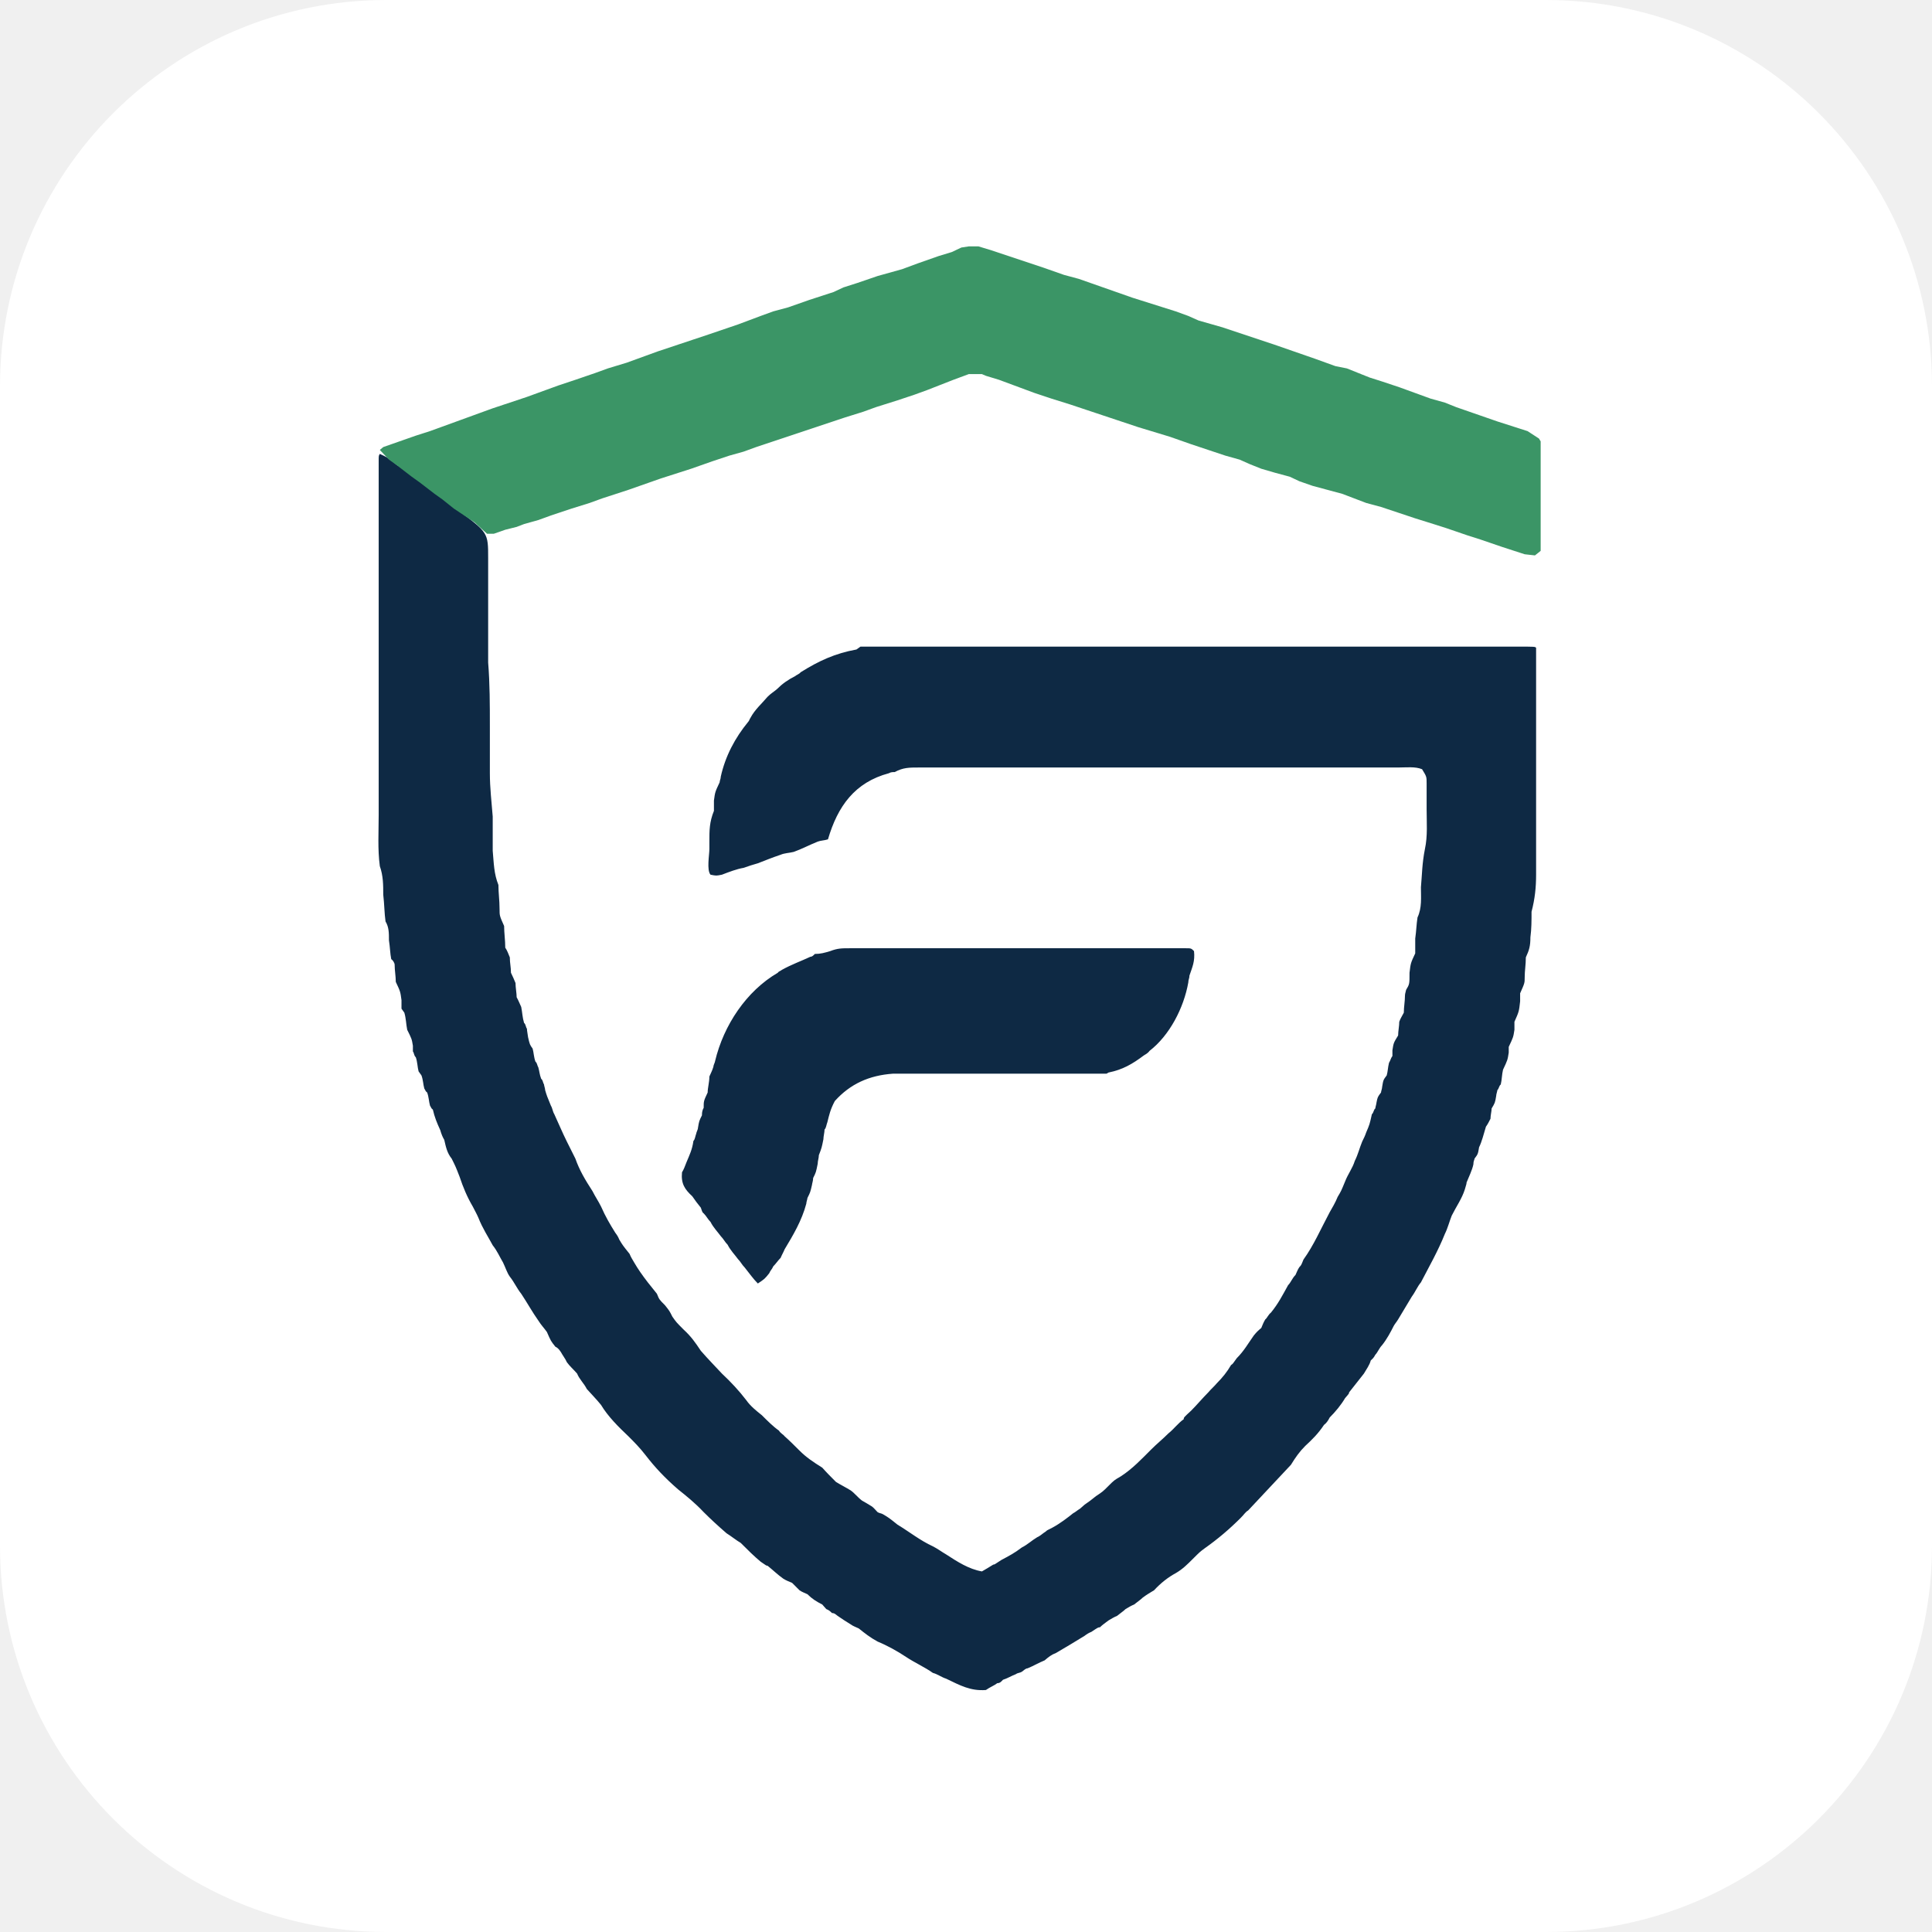
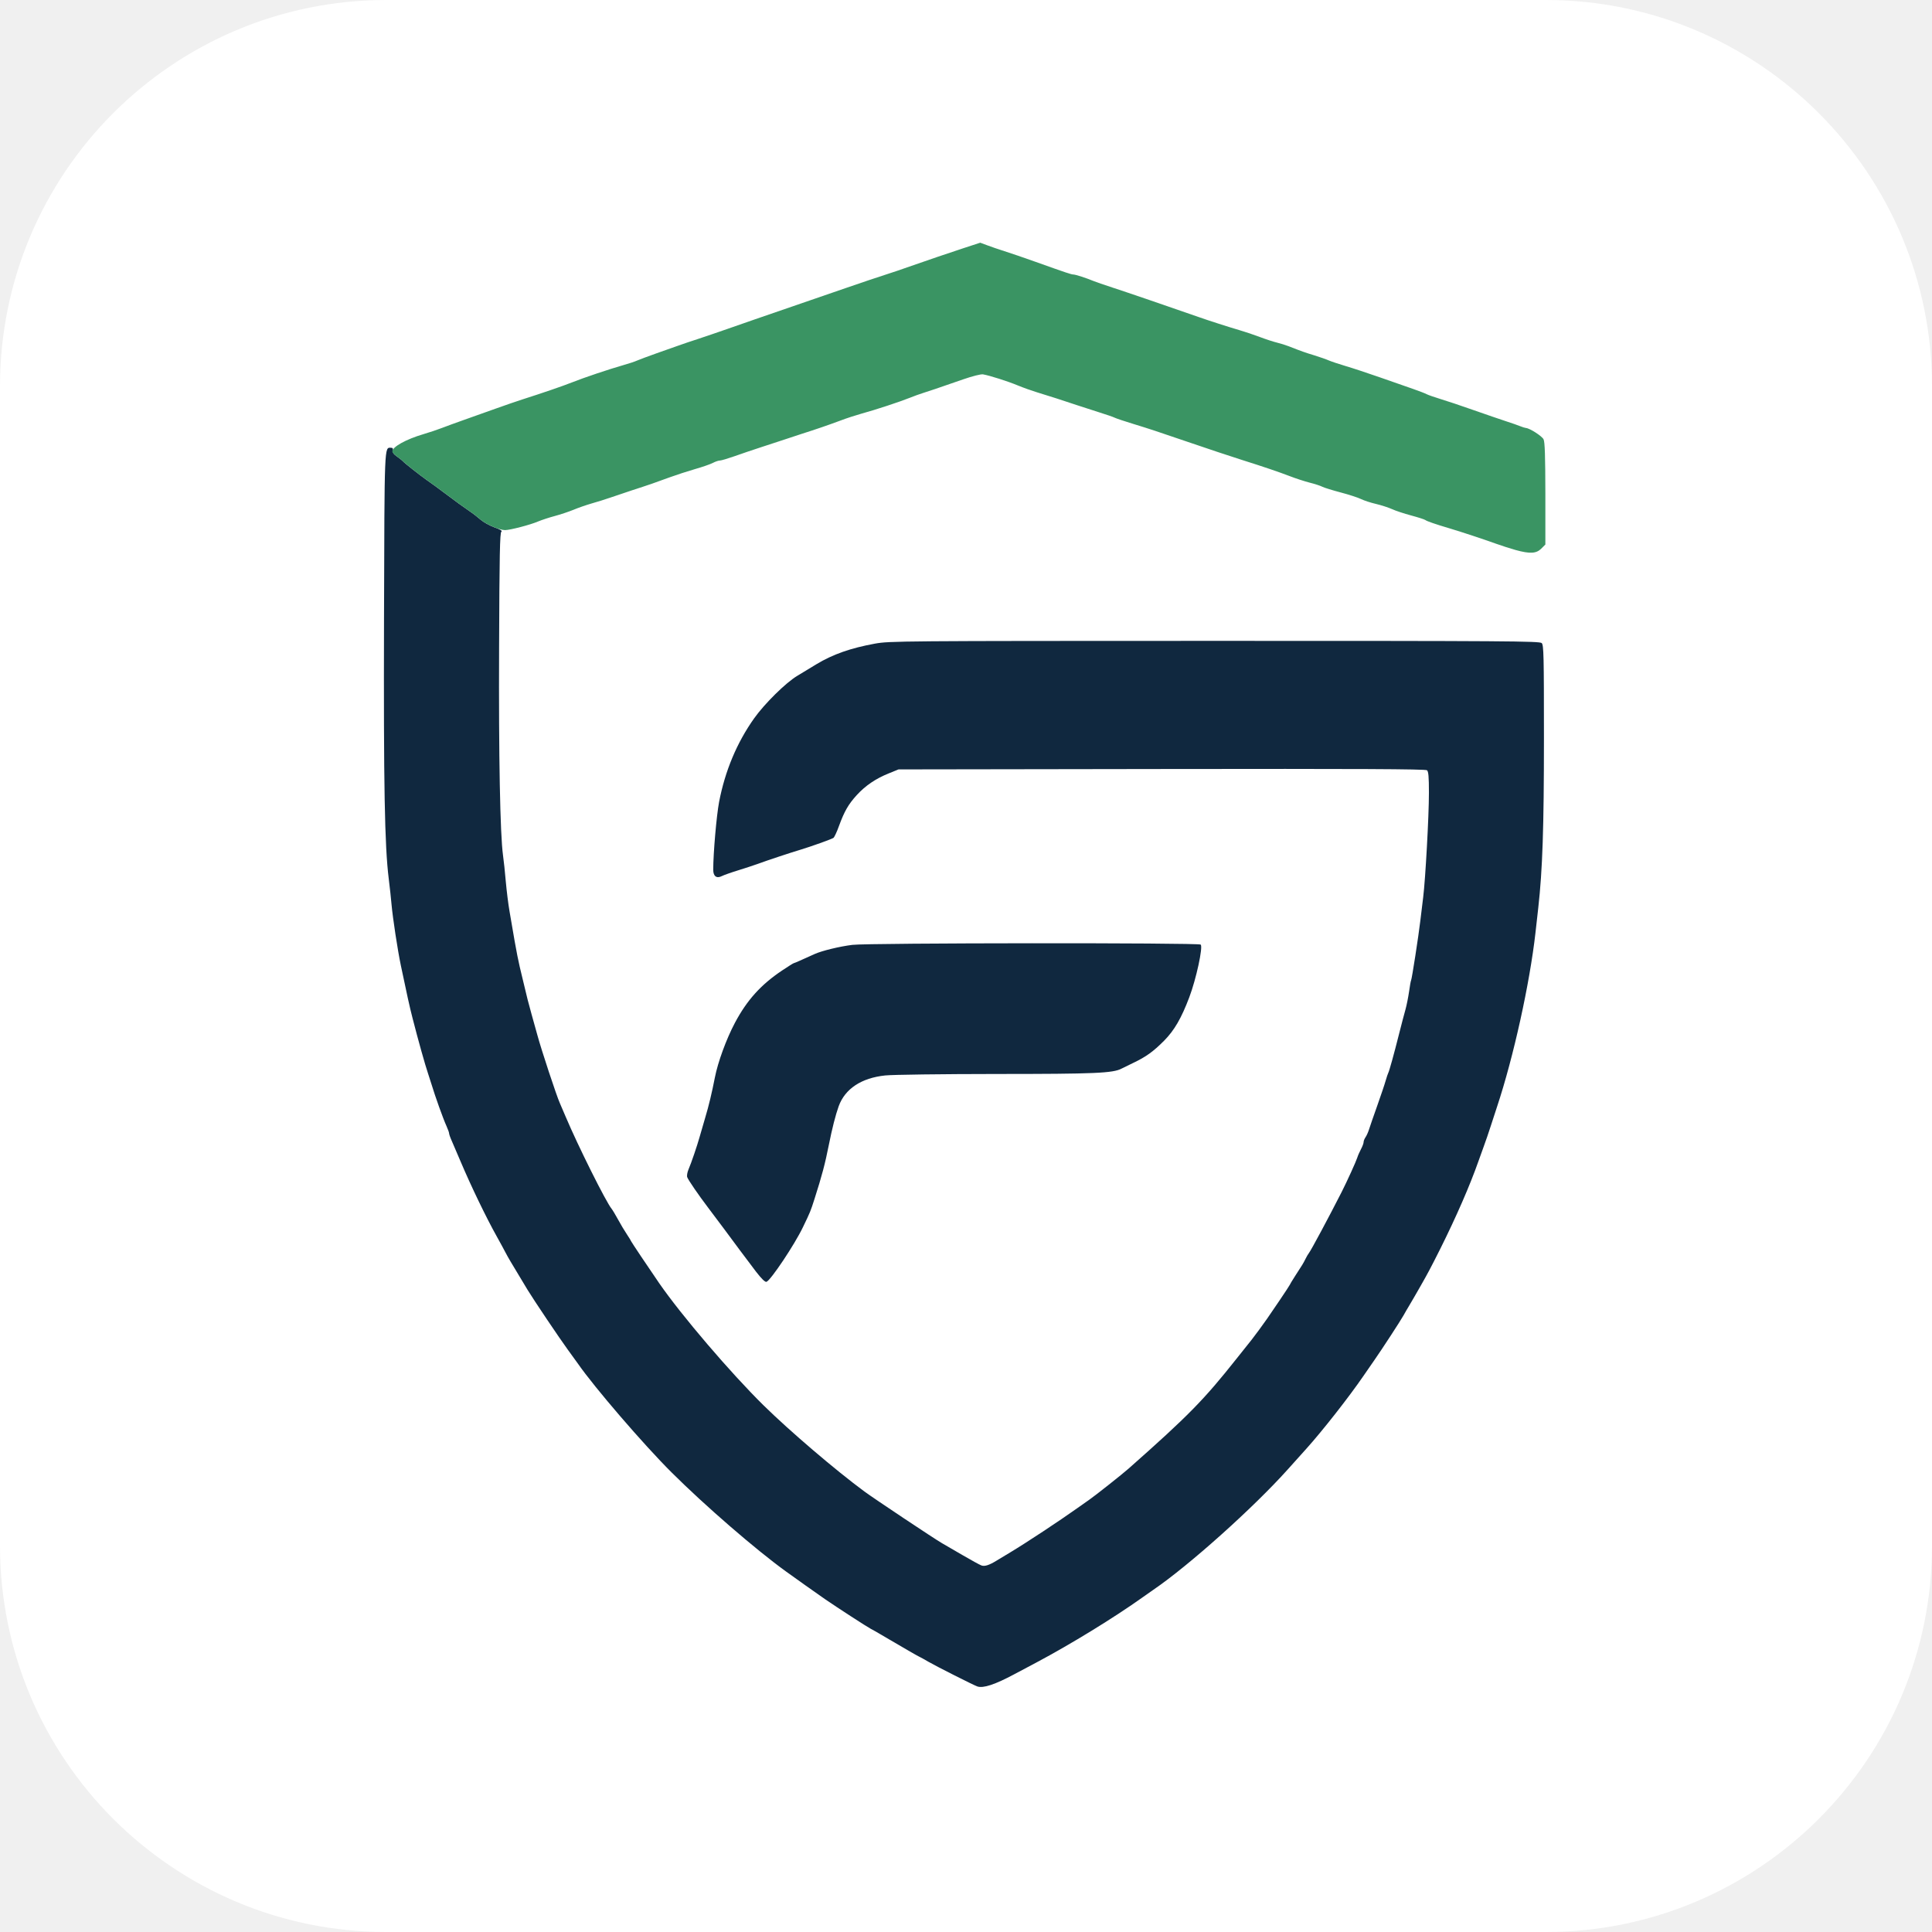
<svg xmlns="http://www.w3.org/2000/svg" viewBox="0 0 180 180">
  <rect width="180" height="180" rx="36" fill="#ffffff" />
-   <g transform="translate(34.75,22.53) scale(0.5312)">
-     <path fill="#0E2944" d="M1.2 37.2C2.5 37.8 2.5 37.8 3.8 38.8C4 39 4.2 39.2 4.8 39.5C5.5 40 6 40.5 6.8 41C8 42 9.5 43 10.8 44C11.8 44.8 12.5 45.2 13.5 46C14 46.2 14.5 46.8 14.8 47C20.2 51 20.2 51 20.2 55.5C20.2 55.8 20.2 56.2 20.2 56.8C20.2 57.8 20.2 58.8 20.2 59.5C20.2 61 20.2 62.8 20.2 64.2C20.2 67.2 20.2 70.5 20.2 73.8C20.5 77.5 20.5 81.2 20.5 85C20.5 86.5 20.5 88 20.5 89.2C20.5 90.2 20.5 91.2 20.5 92.2C20.5 92.5 20.5 93 20.5 93.2C20.5 95.8 20.8 98.2 21 100.8C21 101.5 21 102.2 21 103.2C21 103.5 21 104 21 104.2C21 105.2 21 106 21 106.8C21.2 109 21.2 110.8 22 112.8C22 114.2 22.2 115.5 22.2 117C22.2 118.2 22.2 118.2 23 120C23 121.2 23.2 122.5 23.2 123.8C23.5 124.2 23.8 125 24 125.5C24 126.5 24.2 127.2 24.2 128.2C24.5 128.8 24.8 129.5 25 130C25 130.8 25.2 131.8 25.2 132.5C25.5 133 25.8 133.8 26 134.2C26.2 135.2 26.2 136 26.5 137C26.8 137.2 26.8 137.8 27 138C27 138.2 27 138.2 27.2 139.5C27.5 140.8 27.5 140.8 28 141.5C28.2 142.2 28.2 143 28.5 143.8C28.8 144 28.8 144.5 29 144.8C29.2 145.5 29.2 146 29.5 146.8C29.8 147 29.8 147.5 30 147.8C30 148 30.2 148.5 30.2 148.8C30.5 149.8 30.5 149.8 31.2 151.5C31.5 152 31.5 152.5 31.8 153C32.5 154.5 33.2 156.2 34 157.8C34.5 158.8 35 159.8 35.5 160.8C36.2 162.8 37.2 164.5 38.5 166.5C39 167.5 39.5 168.2 40 169.2C40.8 171 41.5 172.2 42.5 173.8C42.8 174.2 43 174.5 43.2 175C43.8 176 43.8 176 45 177.5C45.2 178 45.5 178.5 45.8 179C46.5 180.2 47.2 181.2 48.2 182.5C49 183.5 49 183.5 49.8 184.5C50.2 185.5 50.2 185.5 51.2 186.5C52 187.5 52 187.5 52.5 188.5C53.2 189.5 53.2 189.5 54.5 190.8C55.8 192 56.5 193 57.5 194.5C58.8 196 60 197.2 61.2 198.5C62.8 200 64.2 201.5 65.5 203.2C66.2 204.2 67.2 205 68.2 205.8C69.2 206.8 70.2 207.8 71.2 208.5C71.5 209 72 209.2 72.2 209.5C73 210.2 74 211.2 74.8 212C76 213.2 77.2 214 78.8 215C79.5 215.8 80.5 216.8 81.2 217.5C82 218 83 218.5 83.8 219C84.5 219.5 85 220.2 85.8 220.8C86.2 221 87 221.5 87.5 221.8C87.8 222 88.2 222.5 88.5 222.8C88.8 223 89.2 223 89.5 223.2C90.5 223.8 90.5 223.8 92 225C94 226.2 96 227.8 98.2 228.8C99 229.2 99.8 229.8 100.5 230.2C102.5 231.5 104.5 232.8 106.8 233.2C107.5 232.8 108 232.5 108.8 232C109 232 109 232 110.2 231.2C111.5 230.5 112.5 230 113.8 229C114.8 228.5 115.5 227.8 116.5 227.2C117 227 117.5 226.5 118 226.2C118.2 226 118.2 226 119.2 225.5C120.5 224.8 121.8 223.8 122.8 223C123.2 222.8 123.5 222.5 124 222.2C124.2 222 124.5 221.8 124.8 221.5C125.8 220.8 125.8 220.8 126.8 220C128 219.2 128 219.2 129 218.2C130 217.2 130 217.2 131.2 216.5C133.2 215.2 134.8 213.5 136.5 211.8C137.5 210.8 138.5 210 139.5 209C140.5 208.2 141.2 207.2 142.2 206.5C142.2 206.2 142.2 206.2 143.5 205C144.5 204 145.5 202.8 146.5 201.8C147 201.2 147.5 200.8 148 200.2C149 199.2 149.8 198.2 150.5 197C150.8 196.8 150.8 196.8 151.5 195.8C152.8 194.5 153.5 193.2 154.5 191.8C155 191.2 155.2 191 155.8 190.5C156 190 156.2 189.5 156.5 189C156.8 188.8 157 188.2 157.5 187.8C158.8 186.2 159.5 184.8 160.5 183C161 182.5 161.2 181.8 161.8 181.2C162 180.8 162.2 180.2 162.5 179.8C162.8 179.5 162.8 179.5 163.2 178.5C165 176 166.2 173.2 167.8 170.2C168.2 169.5 168.8 168.5 169.2 167.5C169.8 166.5 169.8 166.5 170.5 164.8C171 163.5 171.8 162.5 172.2 161.2C172.8 160 173 159 173.5 157.8C173.8 157.2 174 156.8 174.2 156.2C174.8 154.8 174.8 154.8 175.2 153C175.5 152.8 175.5 152.2 175.8 152C175.8 151.8 176 151.2 176 151C176.2 150 176.2 150 176.8 149.2C176.8 149 177 148.5 177 148.2C177.2 147 177.2 147 177.8 146.2C178 145.5 178 144.8 178.2 144C178.5 143.5 178.5 143.2 178.8 142.8C178.8 142.5 178.8 142 178.8 141.8C179 140.5 179 140.5 179.8 139.2C179.8 138.5 180 137.5 180 136.8C180.2 136.2 180.5 135.8 180.8 135.2C180.8 134.2 181 133.2 181 132.2C181 132 181 132 181.2 131.2C181.8 130.2 181.8 130.2 181.8 128.2C182 126.5 182 126.5 182.8 124.8C182.8 124 182.8 123 182.8 122.2C183 120.8 183 119.8 183.2 118.5C184 116.8 183.8 115 183.8 113.2C184 111 184 109 184.5 106.5C185 104.2 184.8 101.8 184.8 99.5C184.8 99.2 184.8 99.2 184.8 97.8C184.8 97.2 184.8 96.8 184.8 96.2C184.8 95.8 184.8 95.5 184.8 95C184.8 93.8 184.8 93.8 184 92.5C182.8 92 181.2 92.2 179.8 92.2C179.5 92.2 179.5 92.2 178.8 92.2C177.5 92.2 176.2 92.2 175 92.2C174 92.2 173.2 92.2 172.2 92.2C169.8 92.2 167.5 92.2 165 92.2C163.5 92.2 162 92.2 160.5 92.2C155.8 92.2 151.2 92.2 146.5 92.2C141 92.2 135.5 92.2 130.2 92.2C126 92.2 121.8 92.2 117.5 92.2C115 92.2 112.5 92.2 110 92.2C107.8 92.2 105.2 92.2 103 92.2C102.2 92.2 101.2 92.2 100.5 92.2C99.2 92.2 98 92.2 96.8 92.2C96.5 92.2 96.2 92.2 95.8 92.2C94 92.2 93 92.2 91.5 93C91.2 93 90.8 93 90.5 93.2C84.5 94.8 81.5 99 79.8 104.8C79.2 105 78.5 105 78 105.2C76.5 105.8 75.2 106.5 73.8 107C73 107.2 72.2 107.2 71.5 107.5C70 108 68.8 108.5 67.5 109C66.8 109.2 65.8 109.5 65 109.8C63.8 110 62.5 110.5 61.2 111C60.2 111.2 60.2 111.2 59.2 111C58.5 110.2 59 107.5 59 106.5C59 106.2 59 106.2 59 105.2C59 103.2 59 101.8 59.8 99.8C59.8 99.2 59.8 98.8 59.8 98C60 96.5 60 96.5 60.8 94.8C60.8 94.5 61 94.2 61 93.8C61.8 90.2 63.5 87 65.8 84.2C66 84 66 83.8 66.2 83.5C67 82 68.2 81 69.2 79.8C69.8 79.2 70.2 79 70.8 78.5C71.8 77.5 72.8 76.8 74 76.2C74.2 76 74.8 75.8 75 75.5C78.2 73.5 81 72.2 84.8 71.5C84.8 71.5 84.8 71.5 85.5 71C87 71 88.5 71 90 71C90.2 71 90.2 71 91.5 71C93.2 71 94.8 71 96.5 71C97.5 71 98.8 71 100 71C103 71 106.2 71 109.5 71C112.5 71 115.5 71 118.2 71C124.2 71 130.2 71 136 71C141.8 71 147.5 71 153.2 71C153.5 71 153.5 71 154.2 71C154.5 71 154.5 71 155.5 71C161.5 71 167.8 71 174 71C176.5 71 179.2 71 181.8 71C185 71 188 71 191.2 71C192.2 71 193.5 71 194.5 71C196.2 71 197.8 71 199.2 71C199.8 71 200.2 71 200.8 71C203.8 71 203.8 71 204 71.2C204 72.5 204 73.8 204 75.2C204 75.5 204 76 204 76.5C204 77.8 204 79.2 204 80.5C204 81.5 204 82.5 204 83.5C204 85.5 204 87.5 204 89.5C204 92 204 94.5 204 97.2C204 99.2 204 101.2 204 103C204 104 204 105 204 106C204 107.2 204 108.5 204 110C204 110.2 204 110.2 204 111C204 113.2 203.8 115.2 203.2 117.5C203.2 119 203.2 120.5 203 122C203 123.5 202.8 124.2 202.2 125.5C202.2 126.8 202 127.8 202 129C202 130 202 130 201.2 131.8C201.2 132.2 201.2 132.8 201.2 133.2C201 135 201 135 200.2 136.8C200.2 137.2 200.2 137.8 200.2 138.2C200 139.5 200 139.5 199.2 141.2C199.2 141.5 199.2 142 199.2 142.2C199 143.5 199 143.5 198.2 145.2C198 146 198 147 197.8 147.8C197.5 148 197.5 148.5 197.2 148.8C197.2 149 197 149.5 197 149.8C196.8 151 196.8 151 196.2 152C196.2 152.5 196 153.2 196 153.8C195.8 154.2 195.5 154.8 195.2 155.2C194.8 156.5 194.5 157.8 194 158.8C193.8 160 193.8 160 193.2 160.8C193.2 161 193 161.2 193 161.8C192.8 162.8 192.2 164 191.8 165C191.8 165.2 191.8 165.2 191.5 166.2C191 167.8 190 169.2 189.2 170.8C188.8 171.8 188.5 173 188 174C186.8 177 185.2 179.8 183.8 182.5C183.2 183.2 182.8 184.2 182.2 185C181.5 186.2 180.5 187.8 179.8 189C179.5 189.5 179.2 189.8 179 190.2C178.5 191.2 177.8 192.5 177 193.5C176.5 194 176.2 194.8 175.8 195.2C175.5 195.8 175.2 196 175 196.2C174.8 197 174.2 197.8 173.8 198.5C173 199.5 172 200.8 171.2 201.8C171.2 202 171.2 202 170.5 202.8C169.8 204 168.8 205.2 167.8 206.2C167.5 206.8 167.2 207.2 166.8 207.5C165.8 209 164.8 210 163.5 211.2C162.5 212.2 161.8 213.2 161 214.5C158.5 217.2 156 219.8 153.5 222.5C153 222.8 152.8 223.2 152.2 223.8C150.2 225.8 148.2 227.5 145.8 229.2C145 229.8 145 229.8 143.8 231C142.8 232 142 232.8 140.8 233.5C139.5 234.2 138.2 235.2 137 236.5C136.2 237 135.8 237.2 135 237.8C134.8 238 134.8 238 133.5 239C133 239.2 132.5 239.5 132 239.8C131.8 240 131.8 240 130.5 241C130 241.2 129.5 241.5 129 241.8C128.5 242.2 128 242.5 127.5 243C127.2 243 127.2 243 126 243.8C125.5 244 125.2 244.2 124.8 244.5C123.2 245.5 121.5 246.5 119.8 247.5C119 247.8 118.5 248.2 117.8 248.8C116.8 249.2 115.8 249.8 114.8 250.2C114.5 250.2 114.2 250.5 113.8 250.8C113.5 251 113 251 112.8 251.2C112 251.5 111.2 252 110.5 252.2C110.2 252.5 110 252.8 109.5 252.8C109 253.2 108.2 253.5 107.5 254C104.8 254.2 103 253.2 100.5 252C99.8 251.8 99 251.2 98.2 251C96.8 250 95 249.2 93.5 248.2C92 247.2 90.2 246.2 88.5 245.5C87.2 244.8 86.2 244 85.2 243.2C84.8 243 84.2 242.8 83.8 242.5C83 242 82.2 241.5 81.5 241C81.2 240.8 81 240.5 80.5 240.5C80.2 240.2 80 240 79.5 239.8C79.2 239.5 79 239.2 78.8 239C77.8 238.5 77 238 76.2 237.2C75.8 237 75.2 236.8 74.8 236.5C74.5 236.2 74.5 236.2 73.5 235.2C73 235 72.5 234.8 72 234.5C71 233.8 70.2 233 69.2 232.2C69 232.2 69 232.2 68 231.5C66.8 230.5 65.8 229.5 64.5 228.2C63.8 227.8 62.8 227 62 226.5C60.5 225.2 59.2 224 58 222.8C56.5 221.2 55 220 53.5 218.8C51.2 216.8 49.5 215 47.8 212.8C46.8 211.5 45.8 210.5 44.8 209.5C43 207.8 41.2 206 40 204C39.2 203 38.2 202 37.5 201.2C37 200.2 36.2 199.5 35.8 198.5C35.2 197.8 34.5 197.2 34 196.5C33.8 196 33.2 195.2 33 194.8C32.8 194.5 32.5 194 32 193.8C31.2 192.8 31.2 192.8 30.5 191.2C30 190.5 29.5 190 29 189.2C28 187.8 27 186 26 184.5C25.2 183.5 24.8 182.5 24 181.5C23.5 180.8 23.2 179.8 22.8 179C22.2 178 21.8 177 21 176C20.2 174.5 19.2 173 18.5 171.2C18.2 170.5 17.8 169.8 17.5 169.2C16.5 167.5 15.8 165.8 15.2 164C14.5 162.2 14.5 162.2 13.8 160.8C13 159.8 12.8 158.8 12.5 157.5C12.2 157 12 156.5 11.8 155.8C11.2 154.5 10.8 153.5 10.5 152.2C10.2 152 10.2 151.8 10 151.5C9.8 150.8 9.8 150 9.5 149.2C9.2 149 9.2 148.8 9 148.5C8.8 147.8 8.8 147 8.5 146.2C8.5 146.2 8.5 146.2 8 145.5C7.8 144.8 7.8 143.8 7.5 143C7.2 142.8 7.2 142.2 7 142C7 141.8 7 141.2 7 141C6.8 139.8 6.8 139.8 6 138.2C5.8 137.2 5.8 136.2 5.5 135.2C5.5 135.2 5.5 135.2 5 134.5C5 134 5 133.5 5 133C4.8 131.5 4.8 131.5 4 129.8C4 128.8 3.8 127.8 3.8 126.8C3.8 126.5 3.5 126 3.2 125.8C3 124.8 3 123.8 2.8 122.5C2.8 121.2 2.8 120.2 2.2 119.2C2 117.8 2 116.2 1.8 114.5C1.8 112.8 1.8 111.2 1.2 109.5C0.8 106.5 1 103.5 1 100.5C1 99.8 1 99 1 98.2C1 96.5 1 94.8 1 92.8C1 90.8 1 89 1 87C1 83.8 1 80.5 1 77.2C1 73 1 68.8 1 64.5C1 61 1 57.5 1 53.8C1 52.8 1 51.5 1 50.2C1 48.5 1 46.8 1 45C1 44 1 43 1 42C1 41.2 1 40.8 1 40.2C1 39.8 1 39.2 1 38.5C1 37.5 1 37.5 1.2 37.2ZM83.7 123.9C84.2 123.9 84.7 123.9 85.2 123.9C86 123.9 86.5 123.9 87 123.9C87.7 123.9 88.2 123.9 89 123.9C90.5 123.9 92.2 123.9 94 123.9C95.7 123.9 97.5 123.9 99.2 123.9C102 123.9 105 123.9 108 123.9C111.2 123.9 114.7 123.9 118 123.9C121 123.9 123.7 123.9 126.7 123.9C128.5 123.9 130.2 123.9 132 123.9C134 123.9 135.7 123.9 137.7 123.9C138 123.9 138 123.9 139.5 123.9C139.7 123.9 139.7 123.9 141 123.9C141.5 123.9 142 123.9 142.5 123.9C143.5 123.9 143.5 123.9 144 124.4C144.2 126.2 143.7 127.2 143.2 128.7C143.2 129.2 143 129.4 143 129.9C142.2 134.4 139.7 139.2 136.2 141.9C136 142.2 135.7 142.4 135.2 142.7C133.2 144.2 131.5 145.2 129 145.7C128.7 145.9 128.7 145.9 128.5 145.9C127.2 145.9 126 145.9 124.7 145.9C124 145.9 123.2 145.9 122.5 145.9C122.2 145.9 122.2 145.9 121.2 145.9C118.7 145.9 116.5 145.9 114.2 145.9C111.5 145.9 108.5 145.9 105.7 145.9C103.5 145.9 101 145.9 98.7 145.9C97.7 145.9 97 145.9 96 145.9C94.7 145.9 93.5 145.9 92.5 145.9C92 145.9 91.7 145.9 91.2 145.9C87 146.2 83.7 147.7 81 150.7C80.2 152.2 80 153.2 79.7 154.4C79.5 154.9 79.5 155.4 79.2 155.7C79.2 156.2 79 156.9 79 157.4C78.7 158.9 78.7 158.9 78.2 160.2C78.2 160.7 78 161.2 78 161.7C77.7 163.2 77.7 163.2 77.2 164.2C77.2 164.7 77 165.2 77 165.4C76.7 166.7 76.7 166.7 76.2 167.7C76.2 167.9 76 168.4 76 168.7C75.2 171.7 73.7 174.2 72.2 176.7C72 177.2 71.7 177.7 71.5 178.2C71 178.7 70.7 179.2 70.2 179.7C70 180.2 69.7 180.4 69.5 180.9C68.7 181.9 68.7 181.9 67.5 182.7C66.7 181.9 66 180.9 65.2 179.9C64.7 179.4 64.5 178.9 64 178.4C63.5 177.7 62.7 176.9 62.2 175.9C61.7 175.4 61.5 174.9 61 174.4C60.5 173.7 59.7 172.9 59.2 171.9C58.7 171.4 58.5 170.9 58 170.4C57.7 170.2 57.7 169.9 57.5 169.4C56.7 168.4 56.7 168.4 56 167.4C54.7 166.2 54 165.2 54.2 163.2C54.5 162.7 54.7 162.2 55 161.4C55.5 160.2 56 159.2 56.2 157.7C56.5 157.4 56.5 156.9 56.7 156.4C56.7 156.2 57 155.7 57 155.4C57.2 154.2 57.2 154.2 57.7 153.2C57.7 152.9 57.7 152.4 58 151.9C58 150.7 58 150.7 58.7 149.2C58.7 148.4 59 147.4 59 146.4C59.2 145.9 59.5 145.4 59.7 144.7C59.7 144.4 60 143.9 60 143.7C61.5 137.4 65.5 131.4 71 128.2C71.2 127.9 71.5 127.9 71.7 127.7C73.5 126.7 75 126.2 76.7 125.4C77 125.4 77.2 125.2 77.5 124.9C78.5 124.9 79.2 124.7 80.2 124.4C81.5 123.9 82.2 123.9 83.7 123.9Z" />
-     <path fill="#3B9566" d="M104.5 0.8L106.2 0.8L108.5 1.5L117.5 4.5L121.2 5.8L123.8 6.5L133.2 9.8L140.8 12.2L143 13L144.8 13.8L149 15L158 18L165.2 20.5L168.8 21.8L170.8 22.2L174.8 23.8L177 24.5L180 25.5L185.5 27.5L188 28.2L190 29L197.2 31.5L202.5 33.2L204.5 34.5L204.8 35L204.8 54.2L203.8 55L202 54.8L198 53.5L194.2 52.2L192 51.5L188.2 50.2L186 49.5L182.8 48.5L179.8 47.5L176.8 46.5L174.2 45.8L170 44.2L164.8 42.8L162.5 42L160.8 41.2L158.2 40.5L155.8 39.8L153.8 39L152 38.2L149.5 37.5L143.5 35.5L139.8 34.2L137.5 33.5L134.2 32.5L131.2 31.5L128.2 30.5L125.2 29.5L122.2 28.5L119 27.5L116 26.5L109.8 24.2L107.5 23.5L106.8 23.2L104.5 23.2L101.8 24.2L97.2 26L95 26.8L92 27.8L88.2 29L86 29.8L82.8 30.8L79.2 32L76.8 32.8L73.2 34L70.8 34.8L67.2 36L65 36.8L62.5 37.5L59.5 38.5L55.8 39.8L50.5 41.5L44.8 43.5L40.2 45L38 45.8L34.8 46.8L31.2 48L29 48.8L26.5 49.5L25.2 50L23.2 50.5L21.2 51.2L20 51.2L17.8 49.2L14.2 46.8L12.2 45.2L10.8 44.2L8.2 42.2L6.8 41.2L4.2 39.2L2.8 38.2L1.2 36.5L1.8 36L7.5 34L10 33.2L15.5 31.2L18.8 30L21 29.2L24 28.2L27 27.2L32.5 25.2L35.5 24.2L39 23L41.2 22.2L44.5 21.2L47.8 20L50 19.2L53 18.2L56 17.2L59 16.2L64 14.5L68 13L70.2 12.2L72.8 11.5L76.5 10.2L80.8 8.8L82.5 8L85 7.2L88.5 6L92.8 4.8L95.5 3.8L99.2 2.5L101.5 1.8L103.2 1Z" />
+   <g transform="translate(30.20,17.24) scale(0.5292)" fill-rule="evenodd">
+     <path fill="#10283F" d="M115,264.33C114.37,264.12 107.7,260.75 106.38,259.98C105.69,259.58 104.96,259.17 104.75,259.08C104.54,258.98 103.81,258.57 103.12,258.17C101.89,257.44 100.7,256.75 99.5,256.06C99.16,255.86 98.42,255.43 97.88,255.11C97.33,254.78 96.6,254.37 96.25,254.19C95.59,253.85 90.18,250.34 88.18,248.96C86.52,247.81 82.89,245.23 81.3,244.08C75.97,240.23 67.01,232.47 61.17,226.65C56.22,221.72 47.54,211.63 44.68,207.5C44.45,207.16 43.63,206.03 42.87,205C41.53,203.17 36.87,196.25 35.81,194.5C35.32,193.7 34.19,191.82 32.83,189.54C32.53,189.04 32.11,188.29 31.9,187.88C31.69,187.46 31.01,186.22 30.4,185.12C28.52,181.77 25.84,176.2 24.01,171.88C23.43,170.5 22.74,168.89 22.48,168.31C22.21,167.72 22,167.11 22,166.96C22,166.81 21.79,166.22 21.53,165.65C20.94,164.35 19.55,160.47 18.88,158.25C18.69,157.63 18.42,156.79 18.28,156.38C17.82,155.05 16.54,150.5 15.55,146.62C15.06,144.73 14.56,142.44 13.5,137.38C12.94,134.7 12.08,129.08 11.86,126.62C11.78,125.66 11.56,123.64 11.37,122.12C10.65,116.3 10.46,105.89 10.54,76.35C10.63,45.26 10.59,46.25 11.76,46.25C12.07,46.25 12.17,46.39 12.08,46.72C12,47.04 12.21,47.36 12.79,47.77C13.25,48.09 13.74,48.48 13.88,48.64C14.16,48.96 16.85,51.08 18.07,51.94C19.52,52.96 19.86,53.21 20.97,54.05C23.08,55.64 24.63,56.76 25.62,57.43C26.18,57.8 27.04,58.47 27.54,58.91C28.04,59.35 29.14,59.96 29.99,60.27C31.02,60.64 31.42,60.89 31.2,61.03C30.94,61.19 30.86,65.13 30.8,81.43C30.72,100.7 30.98,114.31 31.49,118C31.62,118.89 31.84,120.97 31.98,122.62C32.13,124.28 32.42,126.64 32.64,127.88C32.85,129.11 33.26,131.47 33.54,133.12C33.83,134.78 34.23,136.8 34.43,137.62C34.64,138.45 34.95,139.74 35.12,140.5C35.62,142.65 36.02,144.24 36.52,146C36.78,146.89 37.23,148.53 37.53,149.62C38.23,152.23 40.94,160.41 41.49,161.62C41.62,161.9 42.08,162.97 42.51,164C44.67,169.12 49.62,179.04 50.62,180.25C50.79,180.46 51.29,181.3 51.74,182.12C52.19,182.95 52.88,184.11 53.28,184.7C53.67,185.29 54,185.82 54,185.88C54,185.96 57.27,190.85 58.99,193.34C62.91,199.01 71.56,209.13 77.37,214.85C81.97,219.37 90,226.23 95.12,230.01C96.79,231.24 107.45,238.35 108.78,239.11C109.25,239.38 110.86,240.32 112.38,241.2C113.89,242.08 115.38,242.9 115.7,243.02C116.26,243.24 117.06,242.99 118.38,242.18C118.65,242.01 119.72,241.36 120.75,240.75C123.57,239.06 129.39,235.22 132.58,232.95C133.29,232.44 134.25,231.76 134.71,231.45C135.71,230.76 140.58,226.91 141.62,225.98C152.16,216.66 154.87,213.9 160.69,206.55C161.96,204.94 163.14,203.46 163.32,203.25C163.7,202.78 165.49,200.35 166,199.6C166.21,199.3 167.19,197.85 168.19,196.39C169.18,194.92 170,193.68 170,193.63C170,193.58 170.42,192.88 170.94,192.07C171.45,191.27 172.02,190.39 172.19,190.12C172.36,189.85 172.64,189.34 172.8,189C172.96,188.66 173.23,188.21 173.39,188C173.76,187.53 176.86,181.75 179.15,177.25C180.08,175.41 181.67,171.92 181.88,171.25C181.98,170.91 182.28,170.23 182.53,169.75C182.79,169.27 183,168.71 183,168.5C183,168.28 183.16,167.89 183.35,167.62C183.54,167.34 183.81,166.73 183.96,166.25C184.11,165.77 184.75,163.91 185.39,162.12C186.02,160.34 186.7,158.34 186.88,157.69C187.07,157.03 187.28,156.41 187.35,156.29C187.51,156.02 188.34,153.05 189.26,149.38C189.68,147.72 190.18,145.81 190.38,145.12C190.57,144.44 190.85,143.05 191,142.03C191.14,141.02 191.3,140.11 191.36,140.02C191.5,139.79 192.67,132.22 192.99,129.5C193.12,128.33 193.35,126.47 193.49,125.38C193.88,122.27 194.5,111.11 194.5,107.01C194.5,104.18 194.42,103.24 194.16,103.03C193.9,102.81 181.89,102.76 147.47,102.81L101.12,102.88L99.4,103.58C97.11,104.5 95.29,105.74 93.78,107.39C92.3,109.01 91.59,110.24 90.65,112.81C90.27,113.88 89.82,114.83 89.66,114.94C89.28,115.18 85.74,116.45 83.88,117.01C82.08,117.55 78.11,118.86 76.38,119.5C75.69,119.75 74.11,120.27 72.88,120.65C71.64,121.03 70.35,121.49 70.02,121.66C69.1,122.13 68.5,121.7 68.5,120.55C68.5,117.63 69.08,110.99 69.53,108.62C70.58,103.14 72.66,98.18 75.7,93.89C77.54,91.3 81.27,87.62 83.29,86.41C84.16,85.88 85.68,84.96 86.67,84.36C89.55,82.62 92.69,81.52 96.95,80.74C99.55,80.27 101.29,80.26 156.79,80.25C208.44,80.25 214,80.29 214.36,80.64C214.71,80.99 214.75,82.85 214.75,97.34C214.75,113.18 214.5,120.56 213.75,127.25C213.62,128.42 213.4,130.39 213.26,131.62C212.25,140.59 209.4,153.51 206.5,162.25C206.25,163.01 205.76,164.53 205.4,165.62C205.05,166.72 204.47,168.41 204.11,169.38C203.76,170.34 203.35,171.46 203.21,171.88C201.72,176.12 199.31,181.66 196.45,187.38C194.79,190.68 194.33,191.55 193.04,193.81C192.74,194.33 192.26,195.17 191.96,195.69C191.67,196.2 191.22,196.96 190.97,197.38C190.72,197.79 190.29,198.52 190.03,199C189.5,199.95 186.27,204.91 184.95,206.8C184.5,207.45 183.62,208.72 183,209.62C180.44,213.36 175.74,219.35 172.89,222.51C172.33,223.13 170.87,224.76 169.64,226.13C163.64,232.83 152.25,243.04 146,247.3C145.66,247.53 144.81,248.13 144.12,248.62C139.12,252.19 131.46,256.89 125.38,260.12C123.86,260.92 122.12,261.85 121.5,262.18C118.1,264 116.03,264.68 115,264.33ZM76.03,191.3C75.22,190.24 73.93,188.53 73.17,187.5C71.47,185.19 69.29,182.27 67.61,180.05C65.85,177.73 64.13,175.21 63.92,174.67C63.83,174.43 63.93,173.81 64.15,173.3C64.65,172.14 65.67,169.13 66.11,167.56C66.29,166.91 66.73,165.4 67.08,164.22C67.71,162.14 68.27,159.78 68.79,157.12C69.31,154.44 70.81,150.33 72.31,147.51C74.43,143.51 76.88,140.79 80.61,138.29C81.67,137.58 82.6,137 82.66,137C82.73,137 83.42,136.71 84.2,136.35C84.99,136 85.96,135.56 86.38,135.37C87.66,134.8 90.78,134.04 93,133.77C95.77,133.42 153.98,133.38 154.32,133.72C154.75,134.15 153.53,139.78 152.31,143C150.92,146.68 149.68,148.82 147.88,150.64C145.96,152.57 144.67,153.5 142.38,154.58C141.55,154.98 140.66,155.41 140.4,155.55C138.88,156.36 135.7,156.5 118.38,156.5C108.75,156.51 100.08,156.62 98.77,156.76C94.59,157.2 91.71,159.1 90.59,162.17C90.05,163.66 89.42,166.13 88.85,169C88.19,172.32 87.65,174.37 86.33,178.5C85.62,180.71 85.6,180.76 84.28,183.5C82.81,186.56 78.64,192.8 77.88,193.09C77.64,193.18 77.02,192.58 76.03,191.3Z" />
+     <path fill="#3A9463" d="M209.75,64.25C208.86,64 207.34,63.52 206.38,63.17C204.08,62.34 200.29,61.09 198.25,60.48C195.59,59.69 194.14,59.19 193.86,58.97C193.71,58.86 192.59,58.5 191.36,58.17C190.13,57.84 188.61,57.34 187.99,57.05C187.37,56.77 186.1,56.36 185.17,56.14C184.25,55.93 183.07,55.54 182.56,55.29C182.04,55.03 180.44,54.51 179,54.13C177.56,53.75 176.09,53.3 175.74,53.12C175.39,52.94 174.38,52.61 173.49,52.39C172.6,52.16 171.03,51.65 170,51.25C168.16,50.54 165.25,49.55 161.5,48.37C159.5,47.74 155.61,46.44 151.75,45.12C146.64,43.37 145.27,42.92 142.5,42.07C140.92,41.59 139.43,41.09 139.18,40.96C138.94,40.83 137.7,40.41 136.43,40.01C135.16,39.61 133.45,39.06 132.62,38.78C130.38,38.02 127.33,37.04 125.5,36.49C124.61,36.22 123.09,35.68 122.12,35.28C120.39,34.56 117.2,33.54 116,33.33C115.65,33.26 114.11,33.65 112.5,34.21C107.56,35.92 106.66,36.23 105.5,36.59C104.88,36.78 103.81,37.17 103.12,37.45C101.53,38.1 96.9,39.63 94.62,40.24C93.66,40.51 91.97,41.05 90.88,41.47C88.73,42.27 86.52,43.03 84.12,43.79C83.3,44.05 81.95,44.5 81.12,44.78C80.3,45.06 78.44,45.67 77,46.13C75.56,46.6 73.42,47.32 72.25,47.74C71.08,48.15 69.92,48.5 69.68,48.5C69.43,48.5 68.87,48.69 68.43,48.92C67.99,49.15 66.56,49.65 65.25,50.02C63.94,50.4 61.98,51.04 60.88,51.44C58.53,52.31 57.19,52.78 54.12,53.77C52.89,54.18 51.2,54.74 50.38,55.03C49.55,55.32 48.09,55.78 47.12,56.05C46.16,56.33 44.7,56.83 43.88,57.18C43.05,57.52 41.57,58.01 40.6,58.27C39.62,58.53 38.29,58.97 37.64,59.24C36.3,59.82 32.72,60.75 31.85,60.75C30.86,60.75 28.48,59.73 27.53,58.9C27.03,58.46 26.18,57.8 25.62,57.43C24.63,56.76 23.08,55.64 20.97,54.05C19.86,53.21 19.52,52.96 18.07,51.94C16.85,51.08 14.16,48.96 13.88,48.64C13.74,48.48 13.26,48.1 12.81,47.79C12.37,47.47 12,47.07 12,46.9C12,46.1 14.41,44.76 17.5,43.85C18.53,43.55 19.99,43.06 20.75,42.76C21.51,42.47 23.19,41.85 24.5,41.39C25.81,40.93 28.34,40.03 30.12,39.39C31.91,38.75 34.05,38.01 34.88,37.75C38.54,36.58 42.01,35.39 43.62,34.75C45.72,33.91 50.2,32.41 52.62,31.72C53.59,31.45 54.71,31.08 55.12,30.89C55.54,30.71 57.06,30.14 58.5,29.63C59.94,29.13 61.69,28.51 62.38,28.26C63.06,28.01 64.58,27.5 65.75,27.12C66.92,26.74 69.28,25.93 71,25.33C72.72,24.72 74.91,23.96 75.88,23.63C81.88,21.57 90.81,18.49 91.88,18.12C93.56,17.52 98.39,15.91 99.62,15.52C100.17,15.35 101.53,14.89 102.62,14.5C106.58,13.12 109.68,12.06 112.57,11.11L115.51,10.15L116.69,10.59C117.34,10.84 118.72,11.31 119.75,11.64C120.78,11.96 123.26,12.81 125.25,13.52C130.68,15.46 131.55,15.75 131.91,15.75C132.27,15.75 134.22,16.38 135.38,16.87C135.79,17.04 137.36,17.59 138.88,18.08C141.05,18.78 148.99,21.5 153.88,23.21C155.56,23.81 159.49,25.07 161.12,25.54C162.09,25.82 163.72,26.37 164.75,26.76C165.78,27.15 167.13,27.59 167.75,27.74C168.37,27.89 169.3,28.18 169.81,28.38C172.05,29.26 172.72,29.5 174.38,30C175.34,30.3 176.46,30.69 176.88,30.88C177.29,31.06 178.58,31.49 179.75,31.84C180.92,32.18 183.68,33.09 185.88,33.86C188.07,34.63 190.72,35.56 191.75,35.91C192.78,36.27 193.85,36.68 194.12,36.83C194.4,36.97 195.47,37.35 196.5,37.66C197.53,37.97 200.18,38.85 202.38,39.63C204.57,40.4 207.16,41.29 208.12,41.6C209.09,41.91 210.19,42.3 210.58,42.46C210.97,42.62 211.42,42.76 211.58,42.77C212.26,42.82 214.39,44.19 214.68,44.76C214.91,45.22 214.99,47.69 215,54.33L215,63.29L214.27,64.02C213.39,64.89 212.28,64.95 209.75,64.25Z" />
  </g>
</svg>
